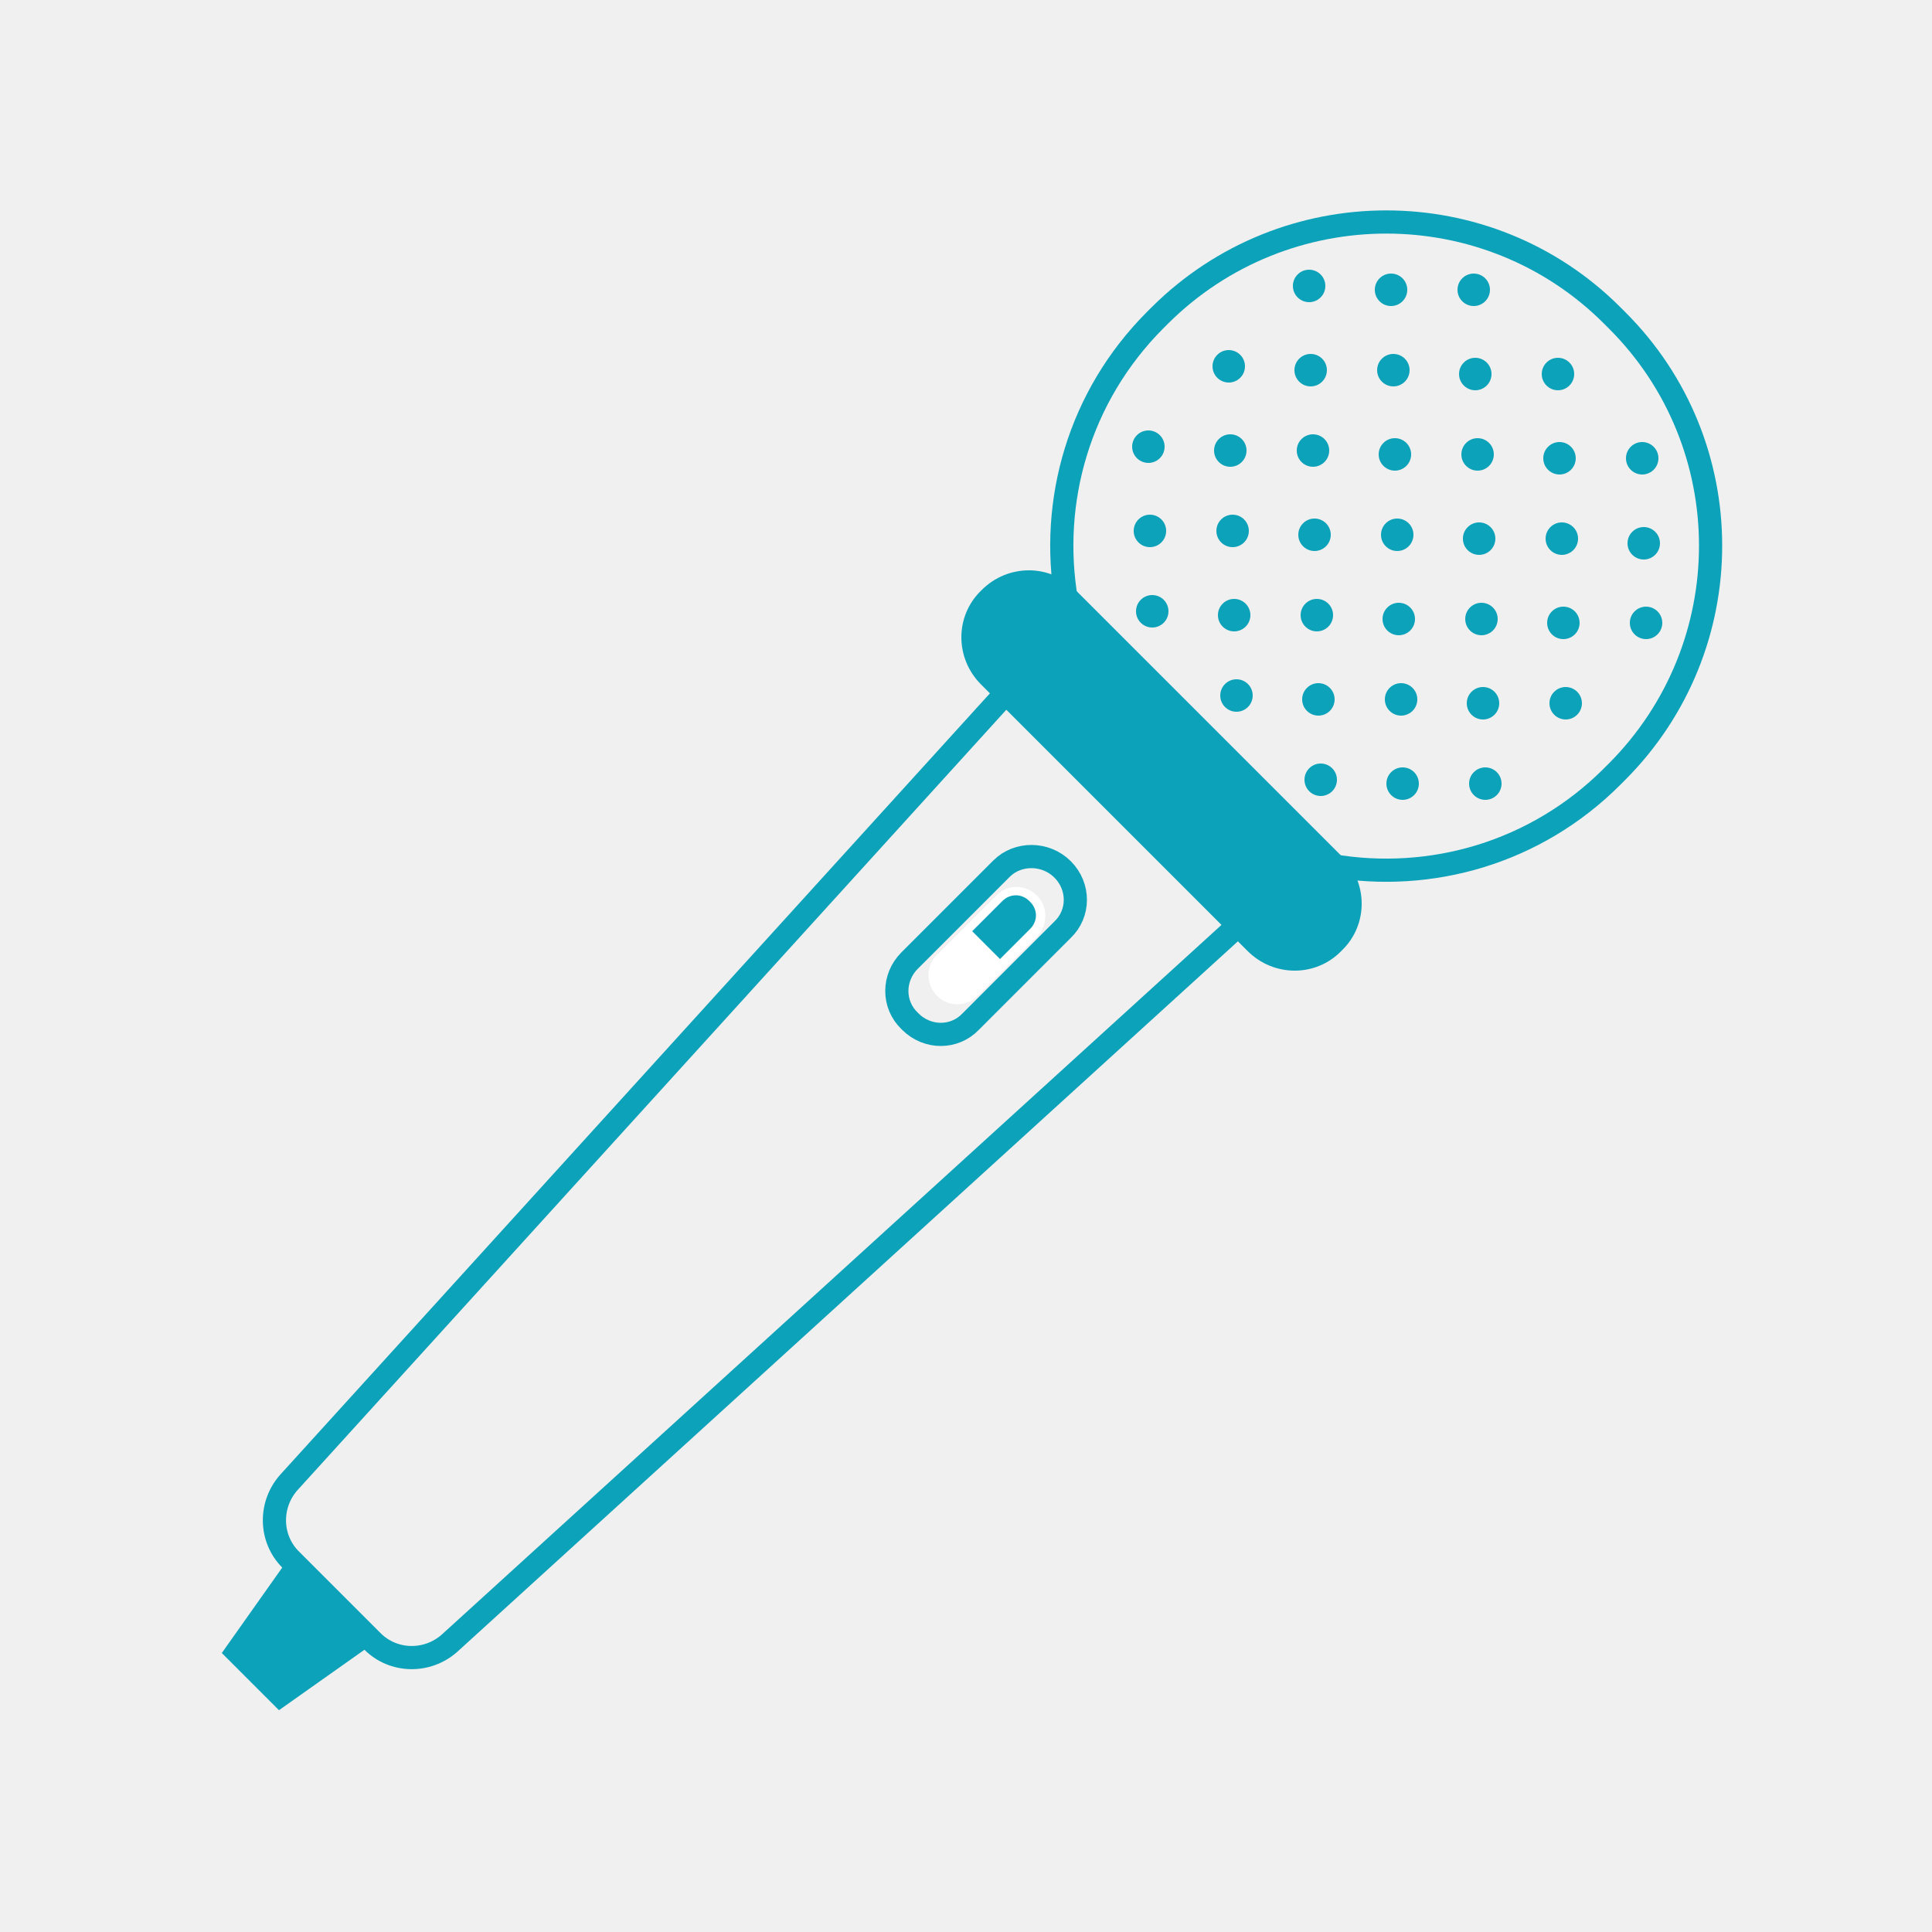
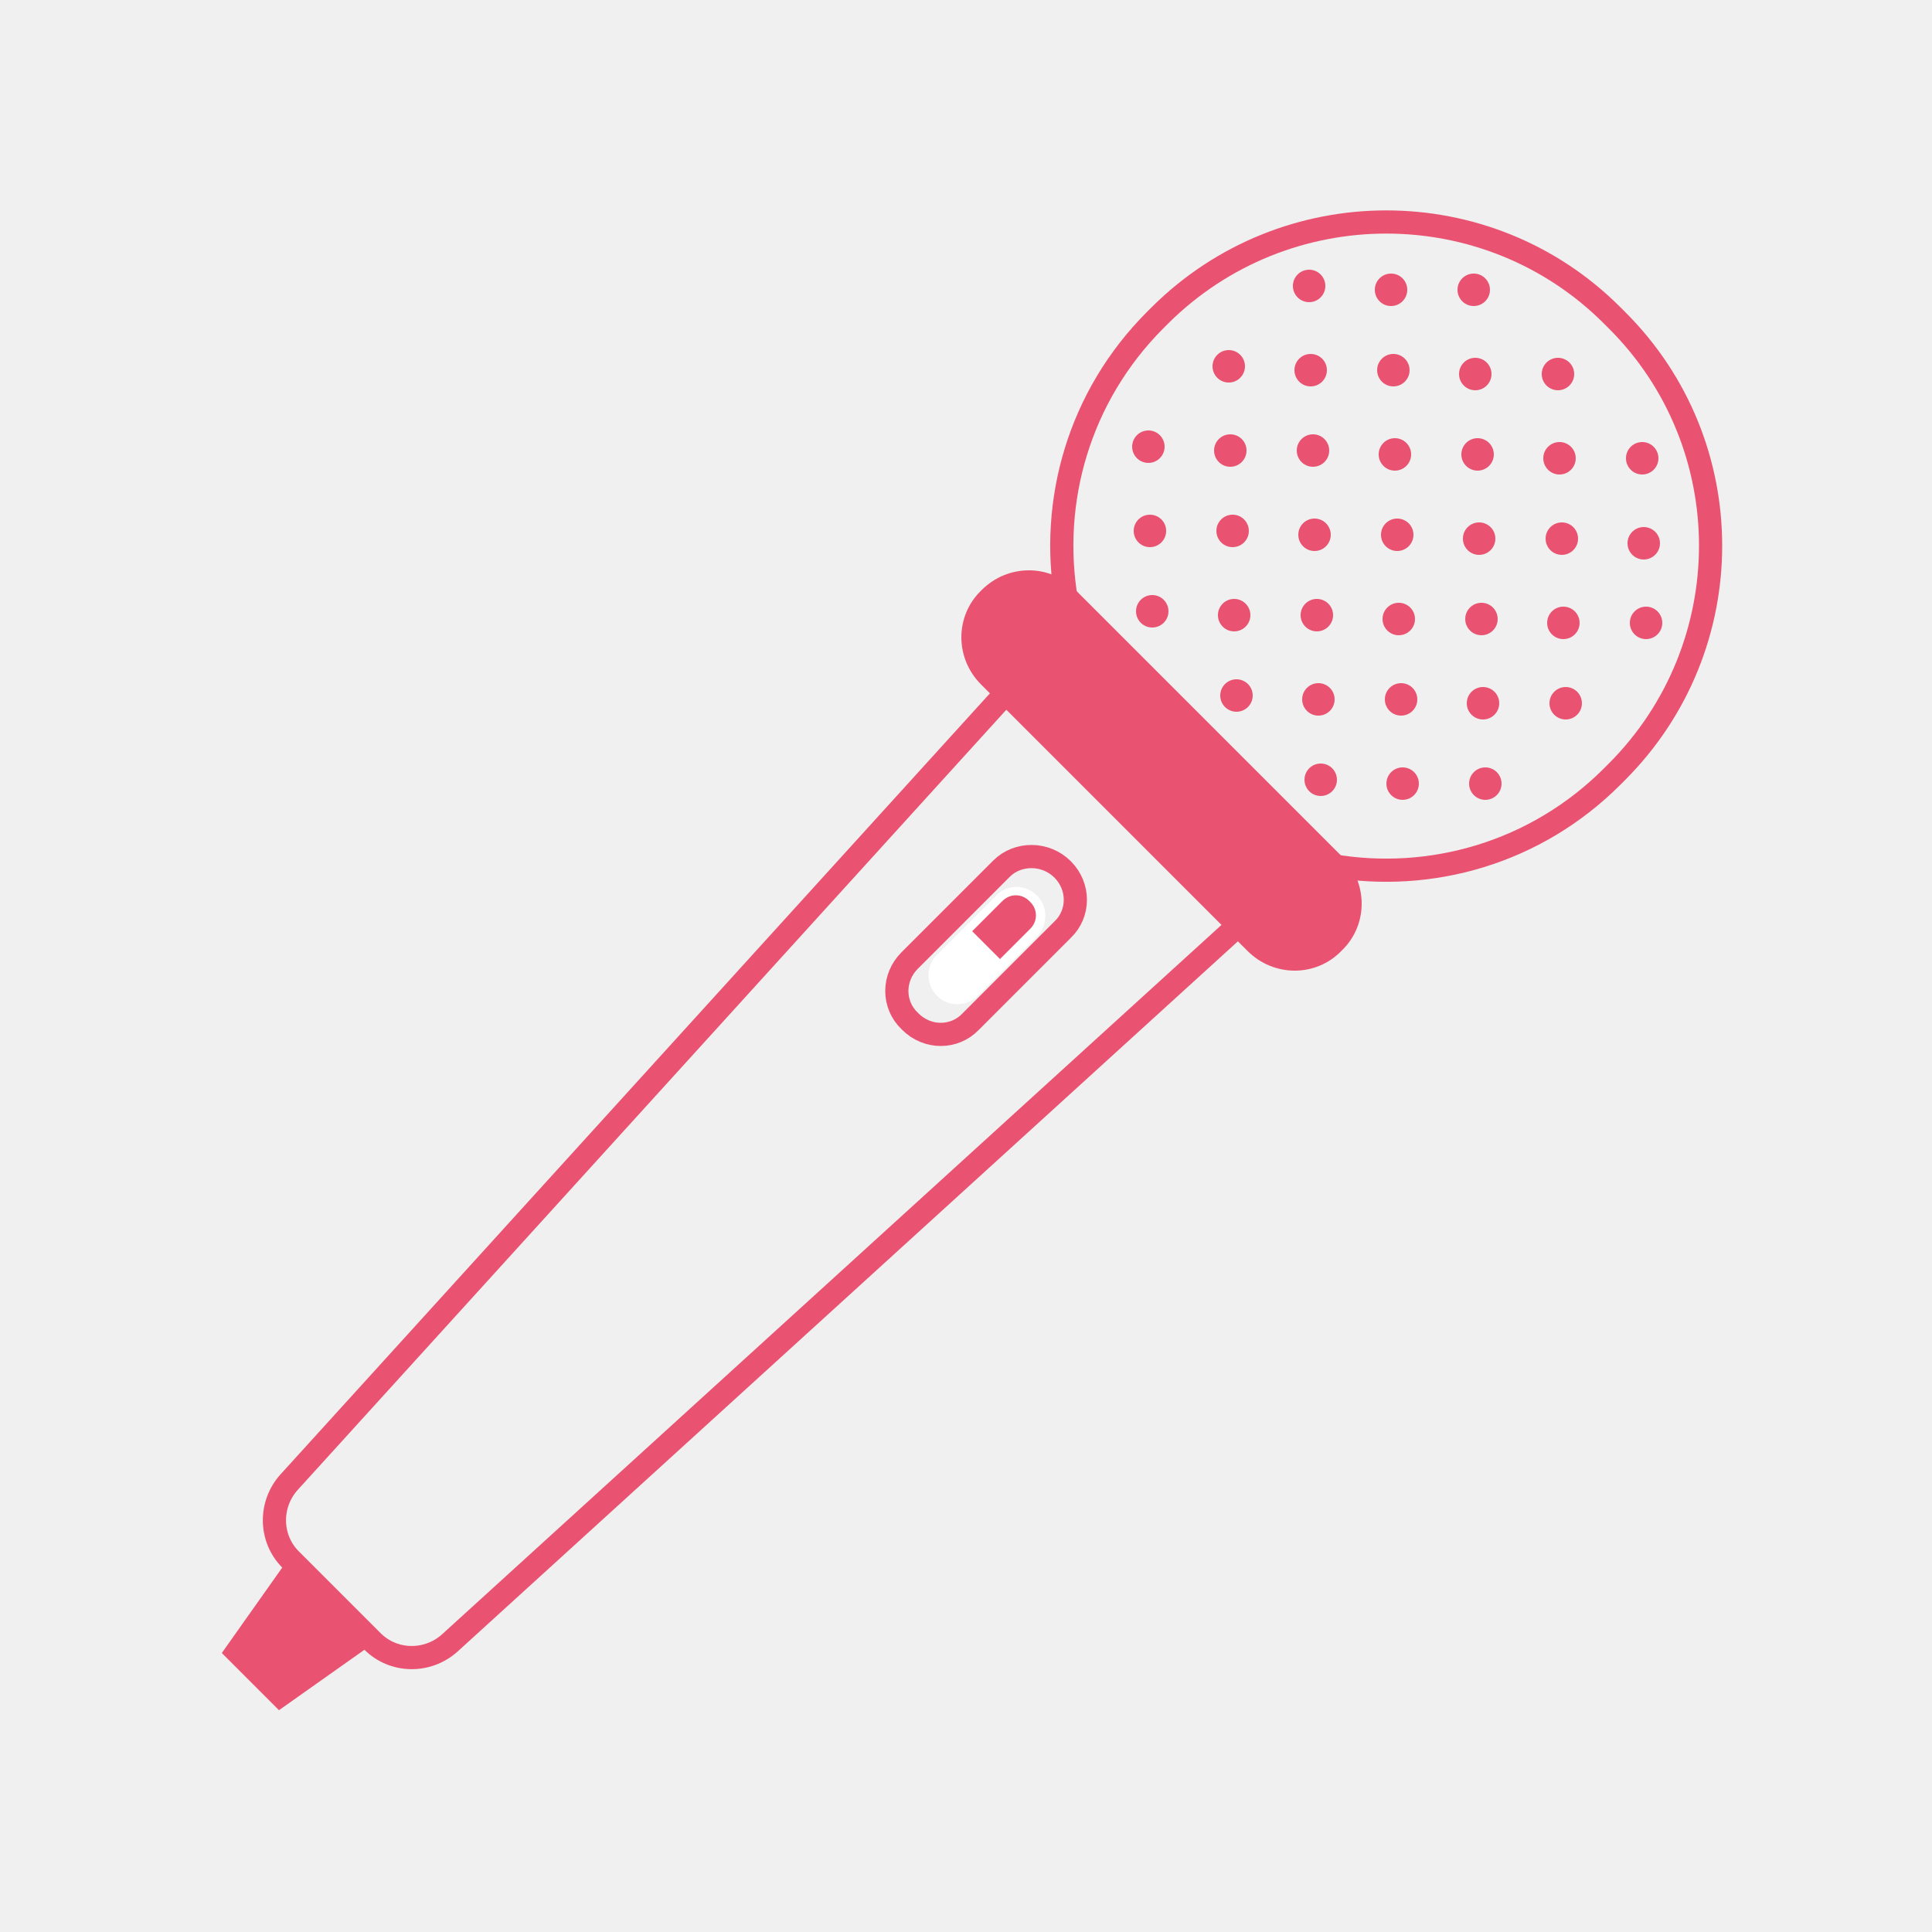
<svg xmlns="http://www.w3.org/2000/svg" version="1.1" id="圖層_1" x="0px" y="0px" viewBox="0 0 250 250" style="enable-background:new 0 0 250 250;" xml:space="preserve">
  <g>
-     <path style="fill:none;stroke:#0CA2B9;stroke-width:3;stroke-linecap:round;stroke-linejoin:round;stroke-miterlimit:10;" d="   M48.2,212.4l-10.6-10.6c-2.7-2.7-2.8-7.1-0.2-10l93.1-102.5l30.1,30.1L58.2,212.6C55.3,215.2,50.9,215.1,48.2,212.4z" />
-     <polygon style="fill:#0CA2B9;" points="36.1,221.3 28.7,213.9 37.4,201.6 48.4,212.6  " />
-     <path style="fill:#0CA2B9;stroke:#0CA2B9;stroke-width:3;stroke-linecap:round;stroke-linejoin:round;stroke-miterlimit:10;" d="   M162.5,122L128,87.5c-2.8-2.8-2.8-7.3,0-10l0.1-0.1c2.8-2.8,7.3-2.8,10,0l34.5,34.5c2.8,2.8,2.8,7.3,0,10l-0.1,0.1   C169.8,124.8,165.3,124.8,162.5,122z" />
-     <path style="fill:none;stroke:#0CA2B9;stroke-width:3;stroke-linecap:round;stroke-linejoin:round;stroke-miterlimit:10;" d="   M209.2,41.4l-0.6-0.6c-16.1-16.1-42.3-16.1-58.5,0l-0.6,0.6c-9.9,9.9-13.7,23.5-11.5,36.3l34.3,34.3c12.8,2.2,26.4-1.6,36.3-11.5   l0.6-0.6C225.4,83.7,225.4,57.5,209.2,41.4z" />
+     <path style="fill:none;stroke:#E95371;stroke-width:3;stroke-linecap:round;stroke-linejoin:round;stroke-miterlimit:10;" d="   M48.2,212.4l-10.6-10.6c-2.7-2.7-2.8-7.1-0.2-10l93.1-102.5l30.1,30.1L58.2,212.6C55.3,215.2,50.9,215.1,48.2,212.4z" />
+     <polygon style="fill:#E95371;" points="36.1,221.3 28.7,213.9 37.4,201.6 48.4,212.6  " />
+     <path style="fill:#E95371;stroke:#E95371;stroke-width:3;stroke-linecap:round;stroke-linejoin:round;stroke-miterlimit:10;" d="   M162.5,122L128,87.5c-2.8-2.8-2.8-7.3,0-10l0.1-0.1c2.8-2.8,7.3-2.8,10,0l34.5,34.5c2.8,2.8,2.8,7.3,0,10l-0.1,0.1   C169.8,124.8,165.3,124.8,162.5,122z" />
+     <path style="fill:none;stroke:#E95371;stroke-width:3;stroke-linecap:round;stroke-linejoin:round;stroke-miterlimit:10;" d="   M209.2,41.4l-0.6-0.6c-16.1-16.1-42.3-16.1-58.5,0l-0.6,0.6c-9.9,9.9-13.7,23.5-11.5,36.3l34.3,34.3c12.8,2.2,26.4-1.6,36.3-11.5   l0.6-0.6C225.4,83.7,225.4,57.5,209.2,41.4z" />
    <g>
-       <circle style="fill:#0CA2B9;" cx="148.8" cy="68.7" r="2.1" />
-       <circle style="fill:#0CA2B9;" cx="159.7" cy="79.6" r="2.1" />
-       <circle style="fill:#0CA2B9;" cx="170.6" cy="90.5" r="2.1" />
-       <circle style="fill:#0CA2B9;" cx="181.5" cy="101.4" r="2.1" />
-       <circle style="fill:#0CA2B9;" cx="148.6" cy="57.8" r="2.1" />
-       <circle style="fill:#0CA2B9;" cx="159.5" cy="68.7" r="2.1" />
-       <circle style="fill:#0CA2B9;" cx="170.4" cy="79.6" r="2.1" />
-       <circle style="fill:#0CA2B9;" cx="181.3" cy="90.5" r="2.1" />
-       <circle style="fill:#0CA2B9;" cx="192.2" cy="101.4" r="2.1" />
-       <circle style="fill:#0CA2B9;" cx="149.1" cy="79.1" r="2.1" />
-       <circle style="fill:#0CA2B9;" cx="160" cy="90" r="2.1" />
-       <circle style="fill:#0CA2B9;" cx="170.9" cy="100.9" r="2.1" />
-       <circle style="fill:#0CA2B9;" cx="159.2" cy="58.3" r="2.1" />
-       <circle style="fill:#0CA2B9;" cx="170.1" cy="69.2" r="2.1" />
-       <circle style="fill:#0CA2B9;" cx="181" cy="80.1" r="2.1" />
-       <circle style="fill:#0CA2B9;" cx="191.9" cy="91" r="2.1" />
-       <circle style="fill:#0CA2B9;" cx="159" cy="47.4" r="2.1" />
-       <circle style="fill:#0CA2B9;" cx="169.9" cy="58.3" r="2.1" />
-       <circle style="fill:#0CA2B9;" cx="180.8" cy="69.2" r="2.1" />
-       <circle style="fill:#0CA2B9;" cx="191.7" cy="80.1" r="2.1" />
-       <circle style="fill:#0CA2B9;" cx="202.6" cy="91" r="2.1" />
-       <circle style="fill:#0CA2B9;" cx="169.6" cy="47.9" r="2.1" />
-       <circle style="fill:#0CA2B9;" cx="180.5" cy="58.8" r="2.1" />
-       <circle style="fill:#0CA2B9;" cx="191.4" cy="69.7" r="2.1" />
-       <circle style="fill:#0CA2B9;" cx="202.3" cy="80.6" r="2.1" />
-       <circle style="fill:#0CA2B9;" cx="169.4" cy="37" r="2.1" />
-       <circle style="fill:#0CA2B9;" cx="180.3" cy="47.9" r="2.1" />
-       <circle style="fill:#0CA2B9;" cx="191.2" cy="58.8" r="2.1" />
-       <circle style="fill:#0CA2B9;" cx="202.1" cy="69.7" r="2.1" />
-       <circle style="fill:#0CA2B9;" cx="213" cy="80.6" r="2.1" />
-       <circle style="fill:#0CA2B9;" cx="180" cy="37.5" r="2.1" />
-       <circle style="fill:#0CA2B9;" cx="190.9" cy="48.4" r="2.1" />
-       <circle style="fill:#0CA2B9;" cx="201.8" cy="59.3" r="2.1" />
-       <circle style="fill:#0CA2B9;" cx="212.7" cy="70.3" r="2.1" />
-       <circle style="fill:#0CA2B9;" cx="190.7" cy="37.5" r="2.1" />
-       <circle style="fill:#0CA2B9;" cx="201.6" cy="48.4" r="2.1" />
-       <circle style="fill:#0CA2B9;" cx="212.5" cy="59.3" r="2.1" />
+       <circle style="fill:#E95371;" cx="148.8" cy="68.7" r="2.1" />
+       <circle style="fill:#E95371;" cx="159.7" cy="79.6" r="2.1" />
+       <circle style="fill:#E95371;" cx="170.6" cy="90.5" r="2.1" />
+       <circle style="fill:#E95371;" cx="181.5" cy="101.4" r="2.1" />
+       <circle style="fill:#E95371;" cx="148.6" cy="57.8" r="2.1" />
+       <circle style="fill:#E95371;" cx="159.5" cy="68.7" r="2.1" />
+       <circle style="fill:#E95371;" cx="170.4" cy="79.6" r="2.1" />
+       <circle style="fill:#E95371;" cx="181.3" cy="90.5" r="2.1" />
+       <circle style="fill:#E95371;" cx="192.2" cy="101.4" r="2.1" />
+       <circle style="fill:#E95371;" cx="149.1" cy="79.1" r="2.1" />
+       <circle style="fill:#E95371;" cx="160" cy="90" r="2.1" />
+       <circle style="fill:#E95371;" cx="170.9" cy="100.9" r="2.1" />
+       <circle style="fill:#E95371;" cx="159.2" cy="58.3" r="2.1" />
+       <circle style="fill:#E95371;" cx="170.1" cy="69.2" r="2.1" />
+       <circle style="fill:#E95371;" cx="181" cy="80.1" r="2.1" />
+       <circle style="fill:#E95371;" cx="191.9" cy="91" r="2.1" />
+       <circle style="fill:#E95371;" cx="159" cy="47.4" r="2.1" />
+       <circle style="fill:#E95371;" cx="169.9" cy="58.3" r="2.1" />
+       <circle style="fill:#E95371;" cx="180.8" cy="69.2" r="2.1" />
+       <circle style="fill:#E95371;" cx="191.7" cy="80.1" r="2.1" />
+       <circle style="fill:#E95371;" cx="202.6" cy="91" r="2.1" />
+       <circle style="fill:#E95371;" cx="169.6" cy="47.9" r="2.1" />
+       <circle style="fill:#E95371;" cx="180.5" cy="58.8" r="2.1" />
+       <circle style="fill:#E95371;" cx="191.4" cy="69.7" r="2.1" />
+       <circle style="fill:#E95371;" cx="202.3" cy="80.6" r="2.1" />
+       <circle style="fill:#E95371;" cx="169.4" cy="37" r="2.1" />
+       <circle style="fill:#E95371;" cx="180.3" cy="47.9" r="2.1" />
+       <circle style="fill:#E95371;" cx="191.2" cy="58.8" r="2.1" />
+       <circle style="fill:#E95371;" cx="202.1" cy="69.7" r="2.1" />
+       <circle style="fill:#E95371;" cx="213" cy="80.6" r="2.1" />
+       <circle style="fill:#E95371;" cx="180" cy="37.5" r="2.1" />
+       <circle style="fill:#E95371;" cx="190.9" cy="48.4" r="2.1" />
+       <circle style="fill:#E95371;" cx="201.8" cy="59.3" r="2.1" />
+       <circle style="fill:#E95371;" cx="212.7" cy="70.3" r="2.1" />
+       <circle style="fill:#E95371;" cx="190.7" cy="37.5" r="2.1" />
+       <circle style="fill:#E95371;" cx="201.6" cy="48.4" r="2.1" />
+       <circle style="fill:#E95371;" cx="212.5" cy="59.3" r="2.1" />
    </g>
    <g>
      <path style="fill:#FFFFFF;" d="M134.2,115.9L134.2,115.9c-1.5-1.5-3.8-1.5-5.2-0.1l-7.8,7.8c-1.4,1.4-1.4,3.7,0,5.2l0.1,0.1    c1.4,1.4,3.7,1.4,5.2,0l7.8-7.8C135.6,119.6,135.6,117.3,134.2,115.9z" />
-       <path style="fill:none;stroke:#0CA2B9;stroke-width:3;stroke-linecap:round;stroke-linejoin:round;stroke-miterlimit:10;" d="    M137.5,112.5L137.5,112.5c-2.2-2.2-5.8-2.2-7.9-0.1l-11.9,11.9c-2.2,2.2-2.2,5.7,0,7.8l0.1,0.1c2.2,2.2,5.7,2.2,7.8,0l11.9-11.9    C139.7,118.2,139.7,114.7,137.5,112.5z" />
-       <path style="fill:#0CA2B9;" d="M129.4,124.1l3.9-3.9c1-1,1-2.5,0-3.5l-0.1-0.1c-1-1-2.5-1-3.5,0l-3.9,3.9L129.4,124.1z" />
+       <path style="fill:none;stroke:#E95371;stroke-width:3;stroke-linecap:round;stroke-linejoin:round;stroke-miterlimit:10;" d="    M137.5,112.5L137.5,112.5c-2.2-2.2-5.8-2.2-7.9-0.1l-11.9,11.9c-2.2,2.2-2.2,5.7,0,7.8l0.1,0.1c2.2,2.2,5.7,2.2,7.8,0l11.9-11.9    C139.7,118.2,139.7,114.7,137.5,112.5z" />
+       <path style="fill:#E95371;" d="M129.4,124.1l3.9-3.9c1-1,1-2.5,0-3.5l-0.1-0.1c-1-1-2.5-1-3.5,0l-3.9,3.9L129.4,124.1z" />
    </g>
  </g>
</svg>
